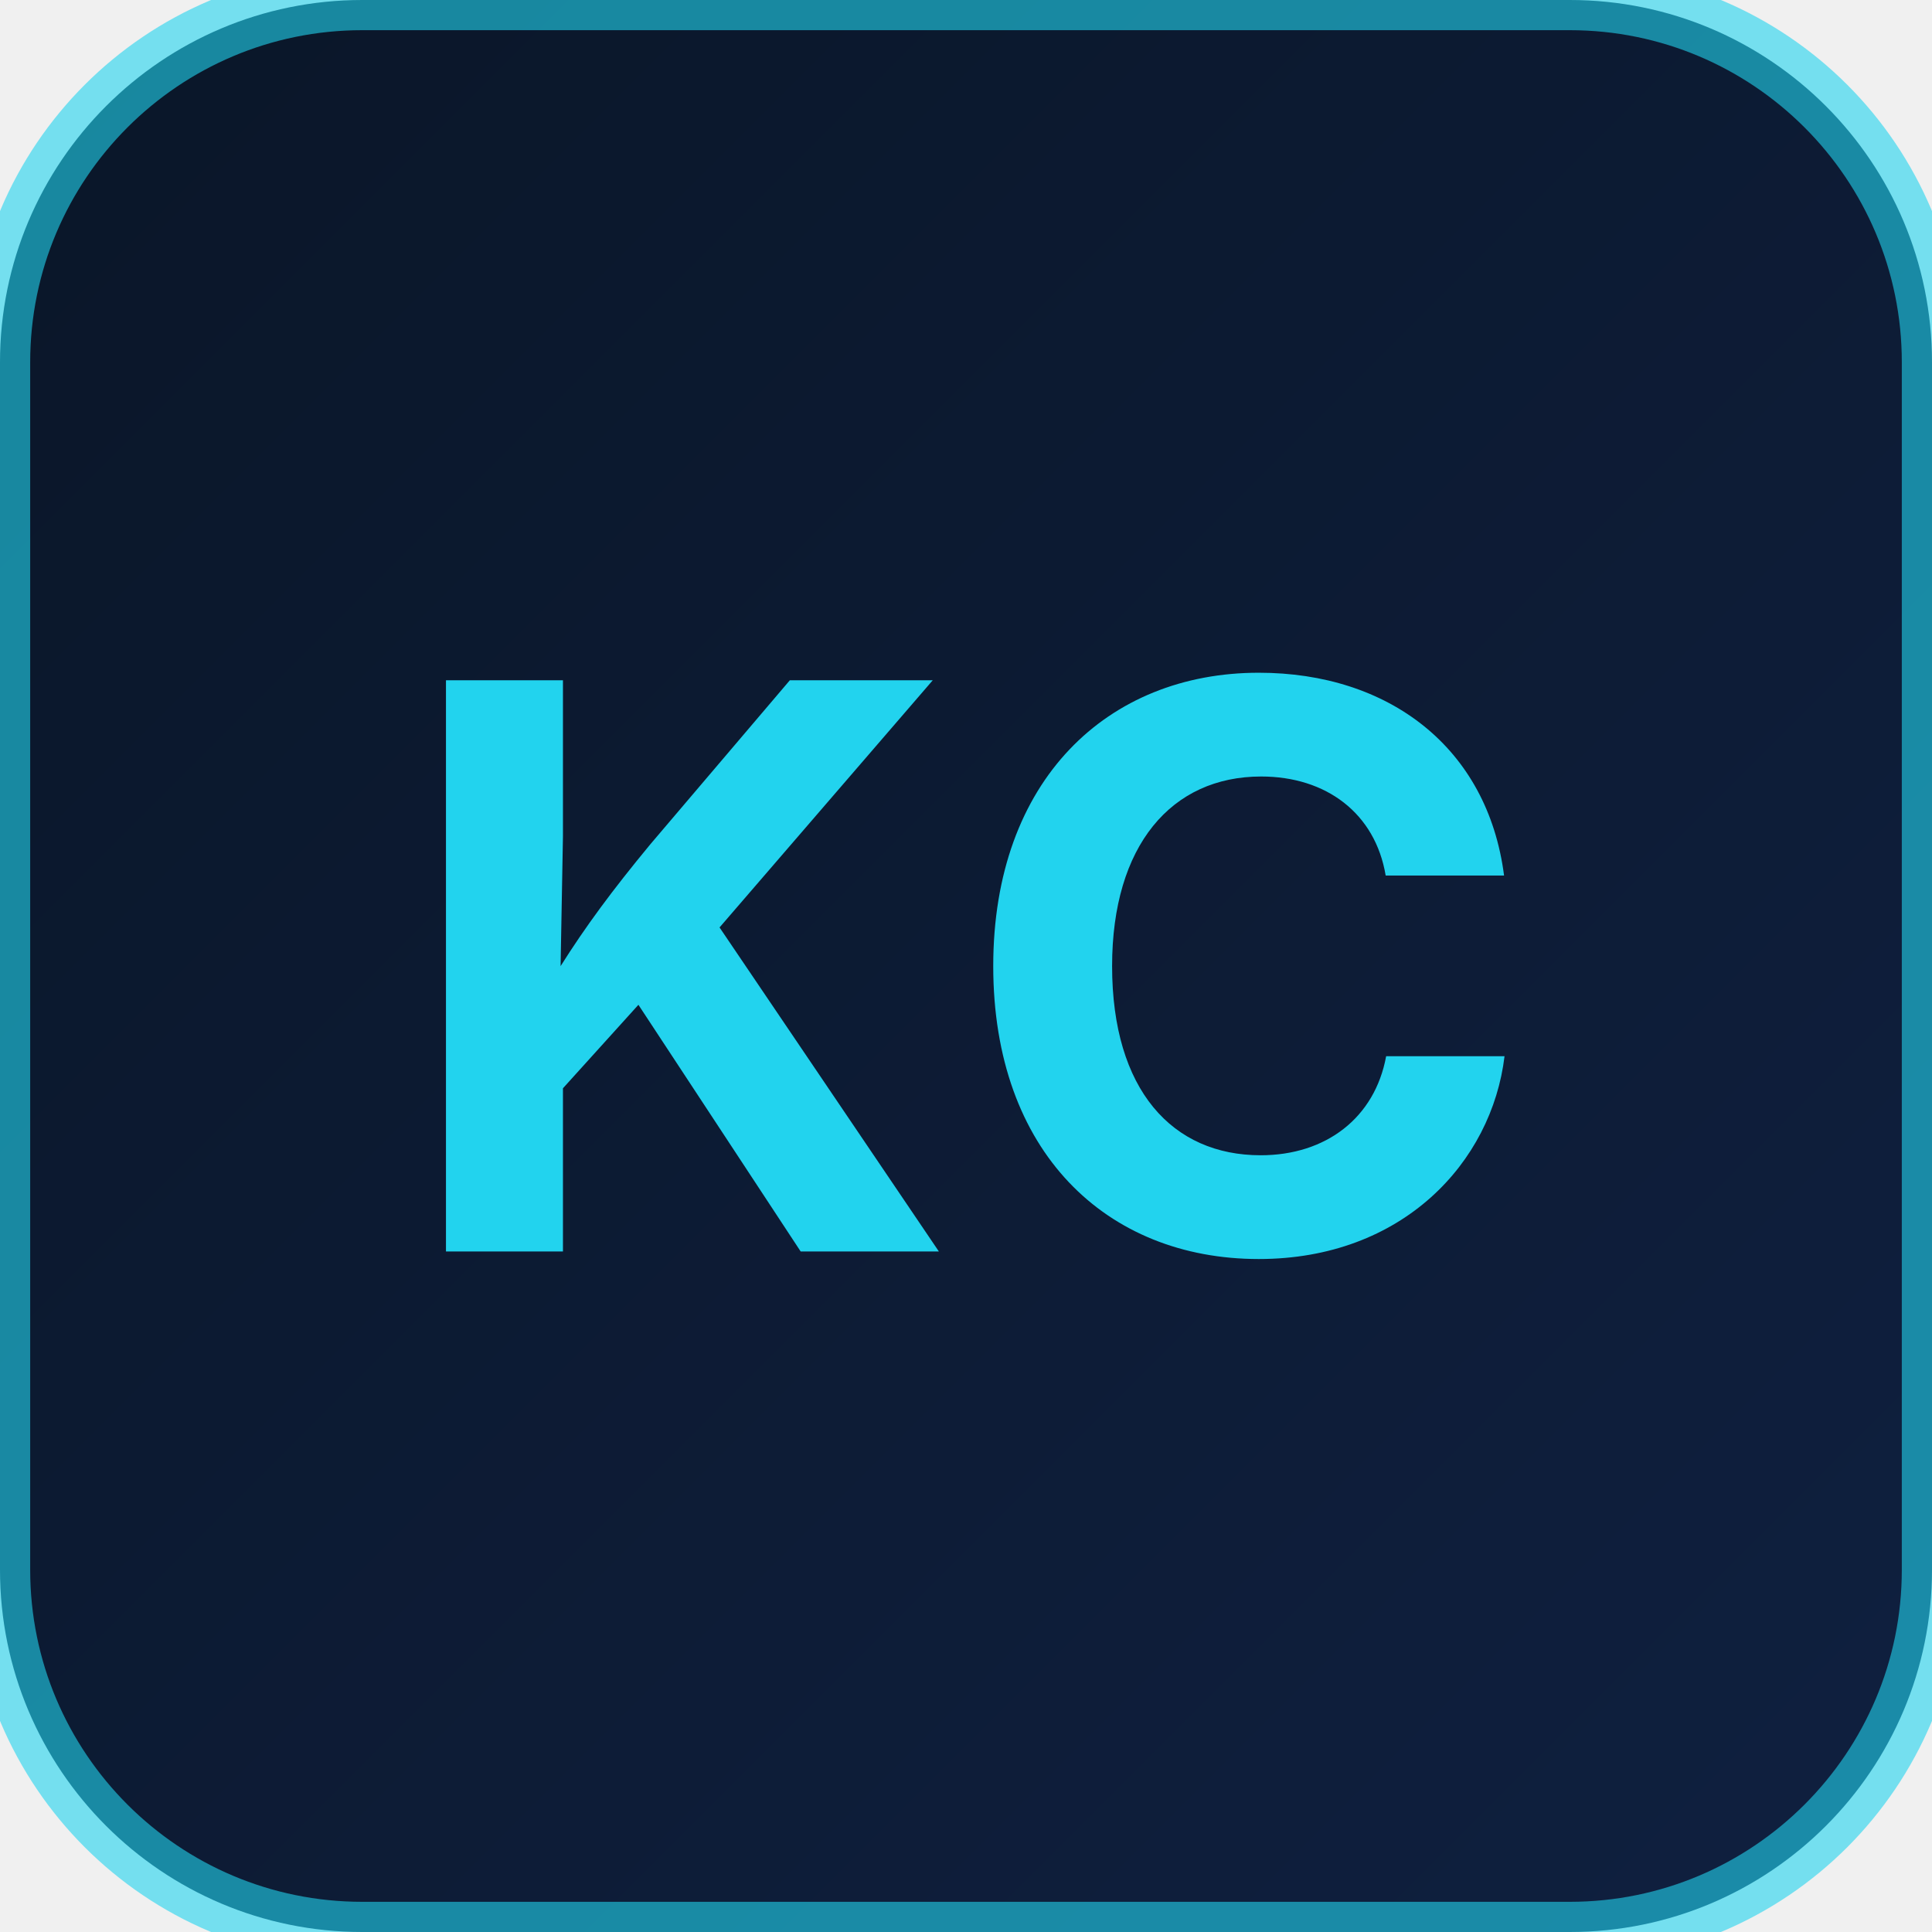
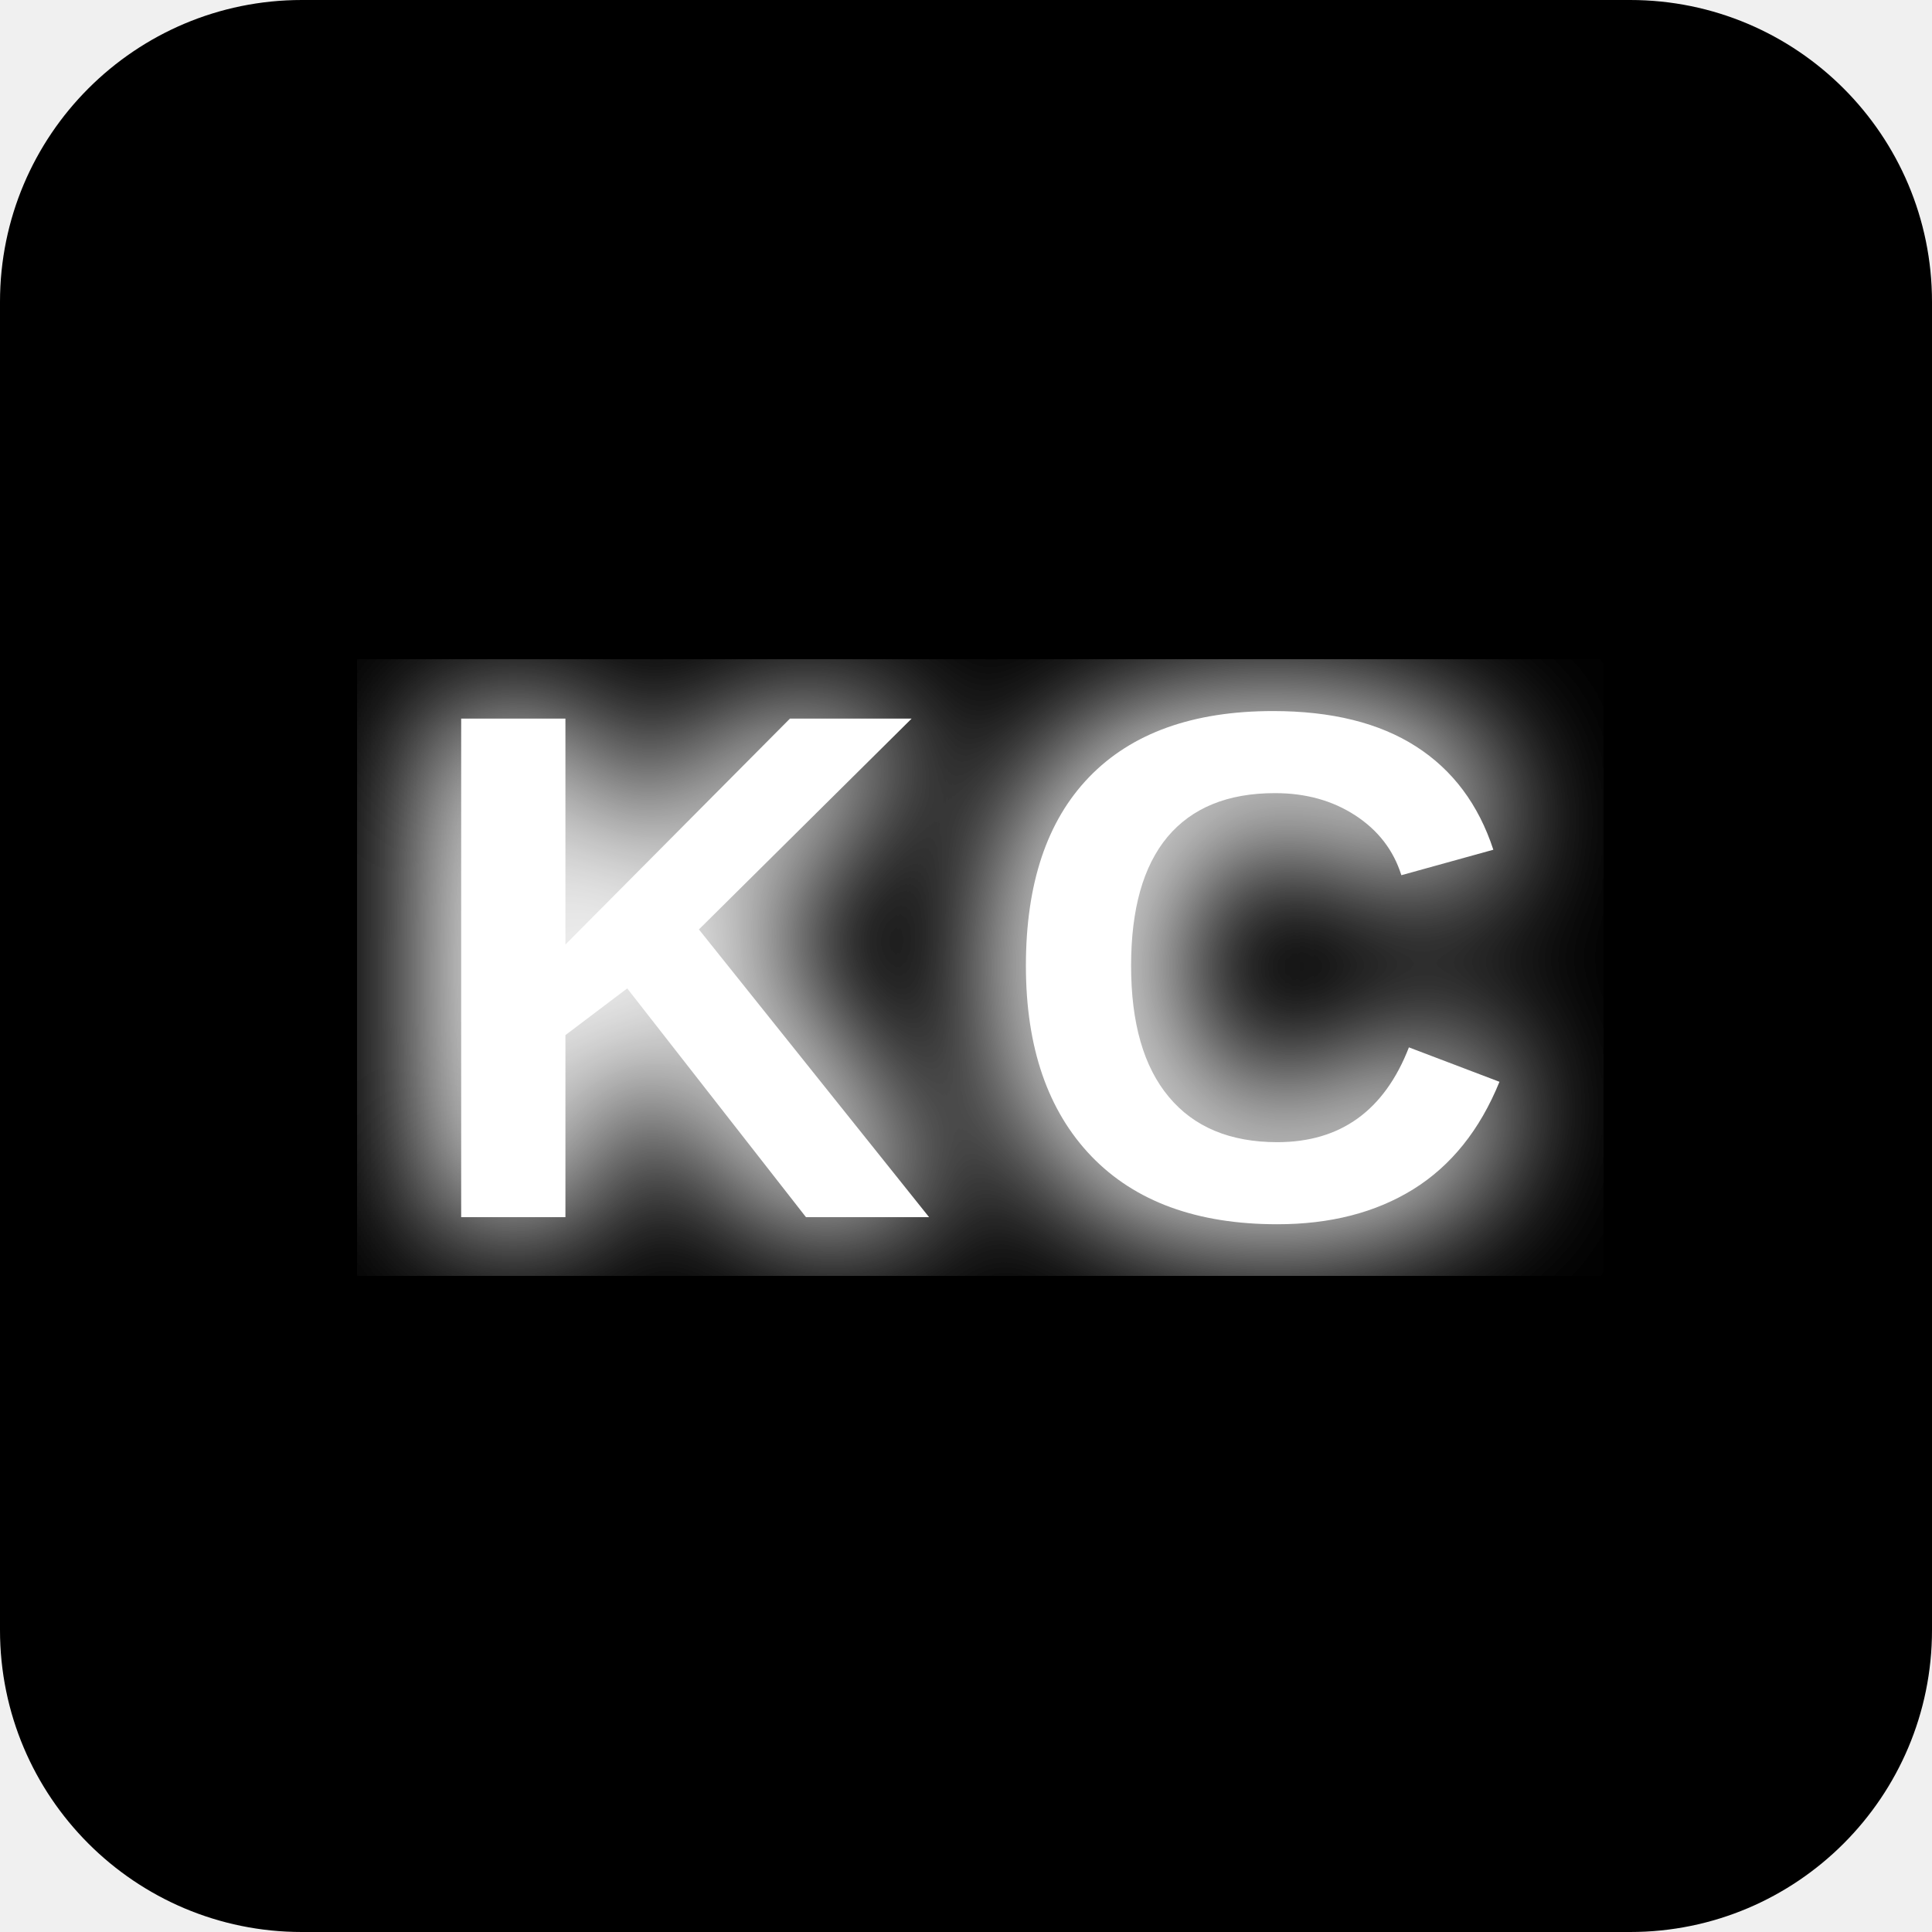
<svg xmlns="http://www.w3.org/2000/svg" viewBox="0 0 64 64">
  <defs>
-     <linearGradient id="bg" x1="0" y1="0" x2="1" y2="1">
-       <stop offset="0%" stop-color="#0a1628" />
-       <stop offset="100%" stop-color="#0f2040" />
-     </linearGradient>
+     <filter id="glow">
+       <feGaussianBlur stdDeviation="2.5" result="blur" />
+       <feMerge>
+         <feMergeNode in="blur" />
+         <feMergeNode in="blur" />
+         <feMergeNode in="SourceGraphic" />
+       </feMerge>
+     </filter>
  </defs>
-   <rect width="64" height="64" rx="12" fill="url(#bg)" />
-   <rect width="64" height="64" rx="12" fill="none" stroke="#22d3ee" stroke-width="2" opacity="0.6" />
-   <text x="32" y="32" text-anchor="middle" dominant-baseline="central" font-family="Inter, Arial, sans-serif" font-size="26" font-weight="700" fill="#22d3ee" letter-spacing="1">KC</text>
+   <rect width="64" height="64" rx="10" fill="#000000" />
+   <text x="32" y="32" text-anchor="middle" dominant-baseline="central" font-family="Arial, sans-serif" font-size="24" font-weight="700" letter-spacing="2" fill="white" filter="url(#glow)">KC</text>
</svg>
